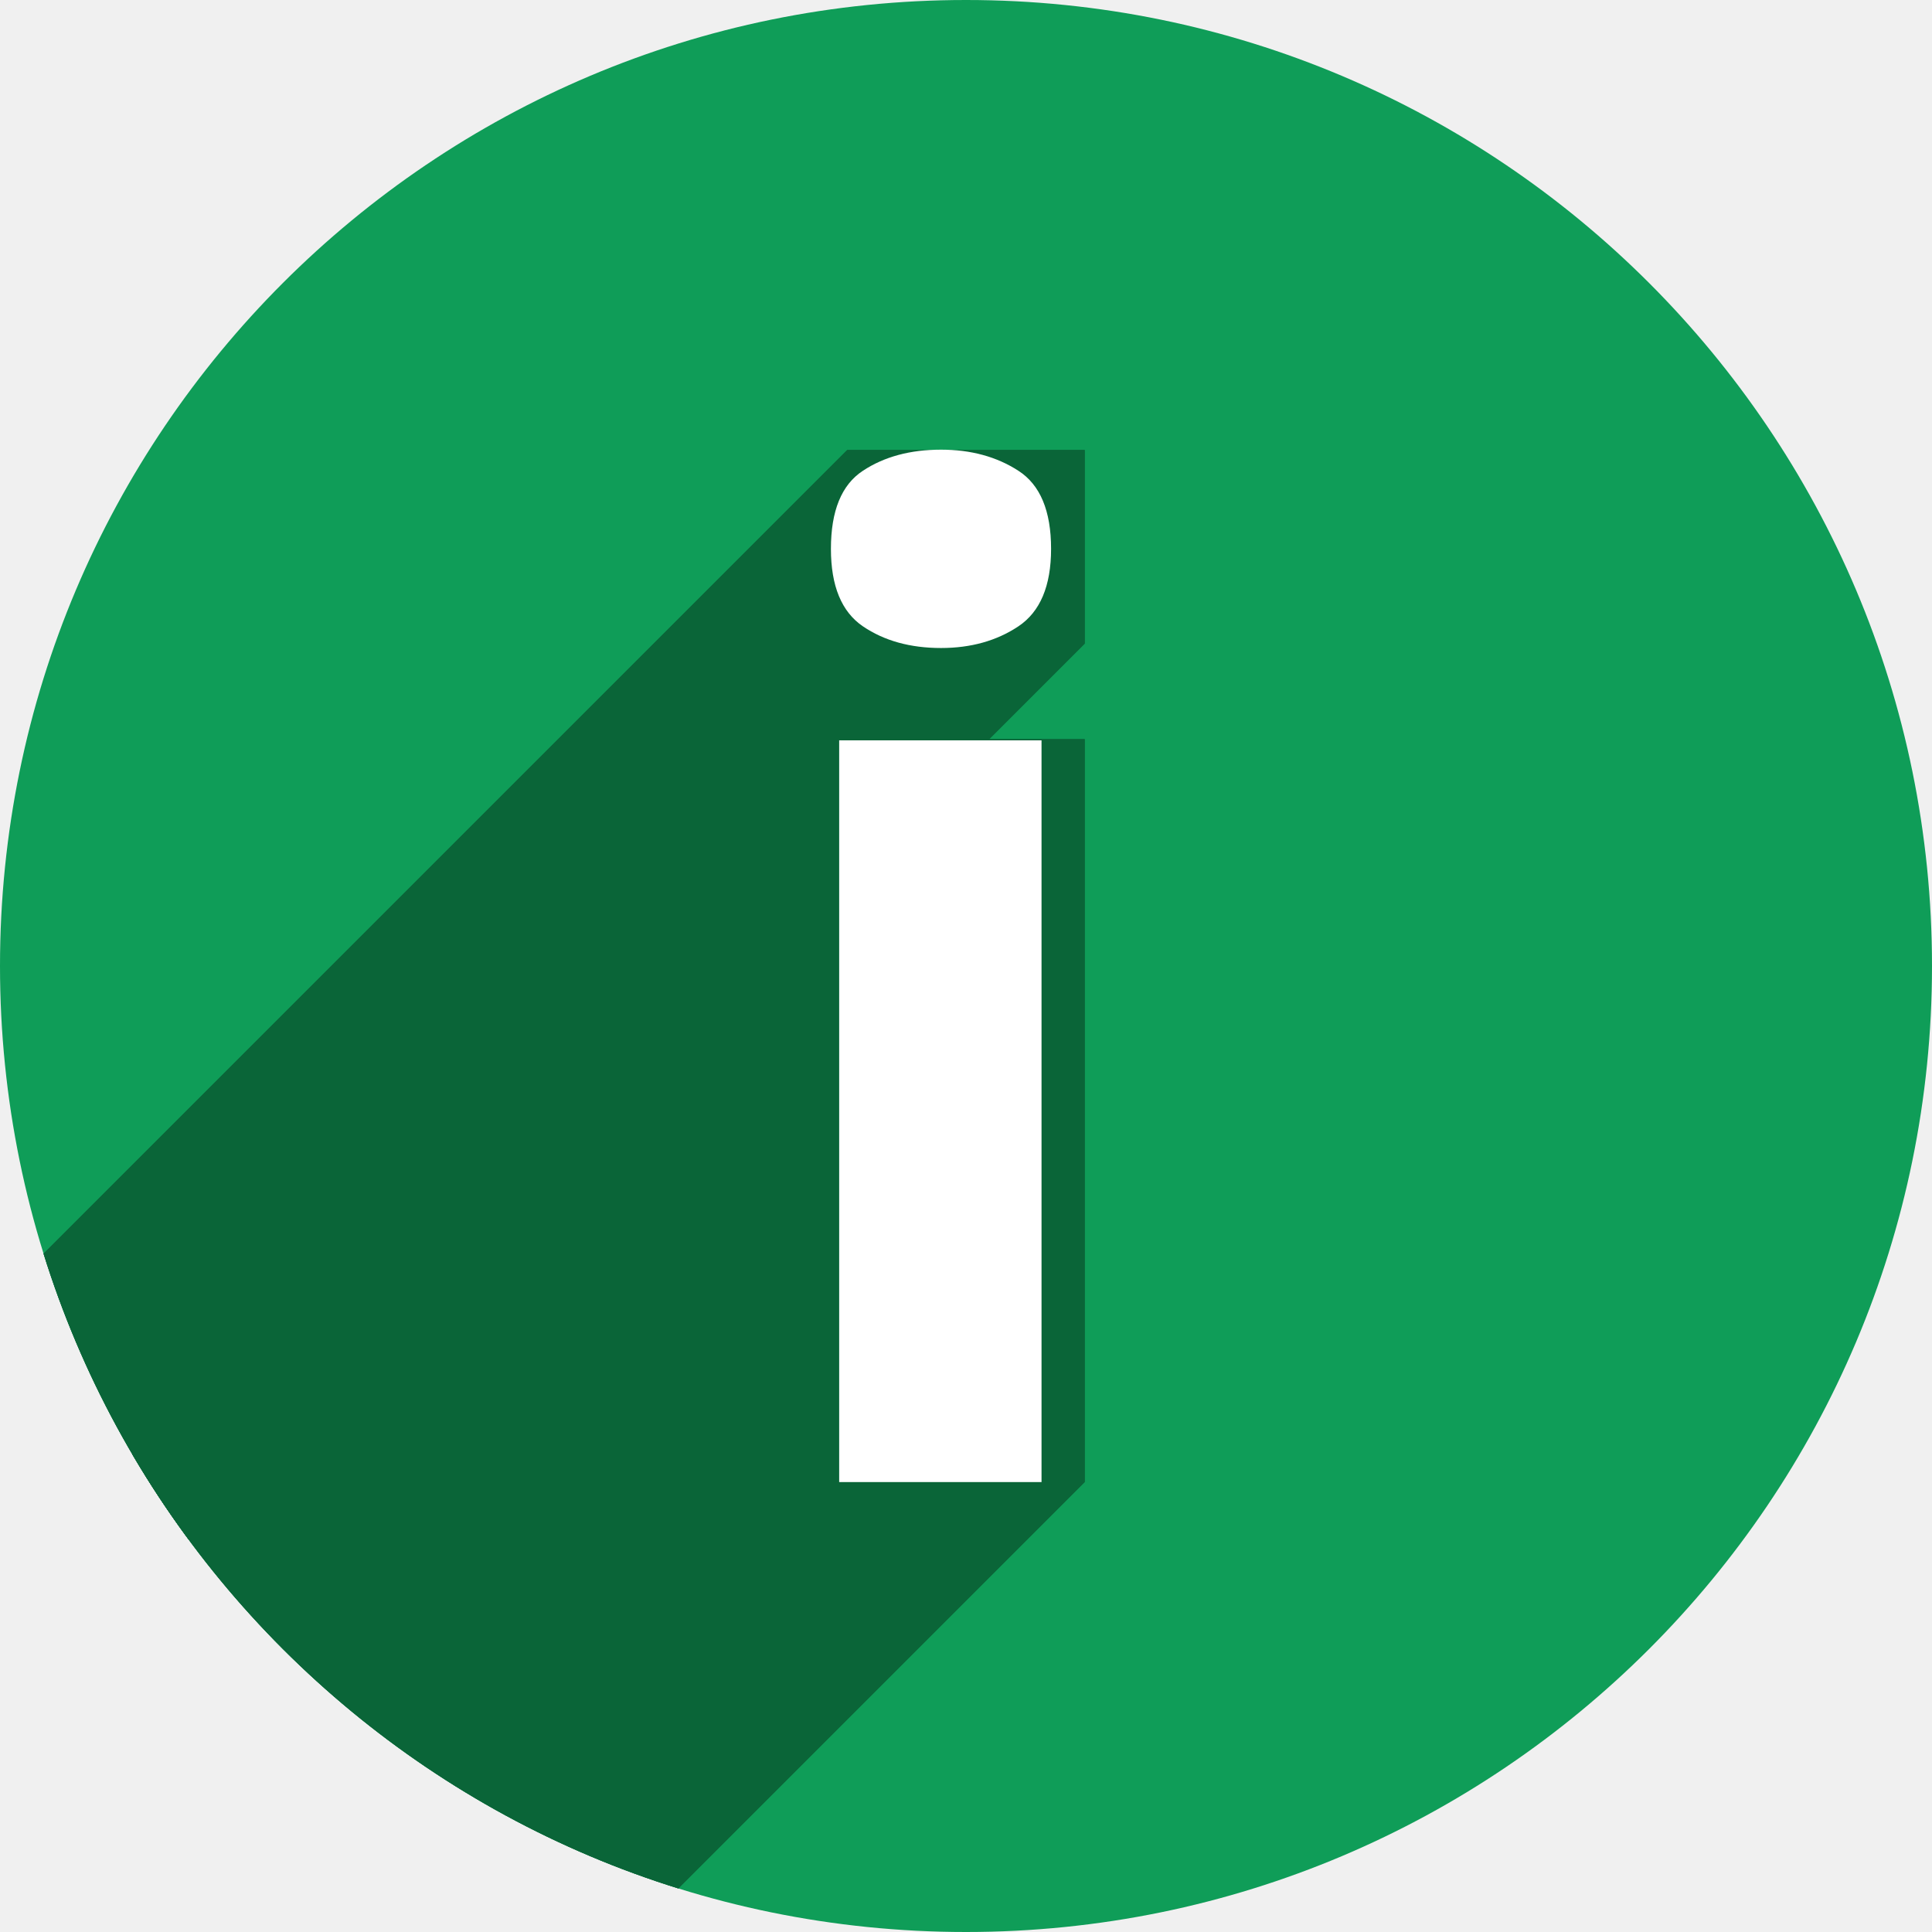
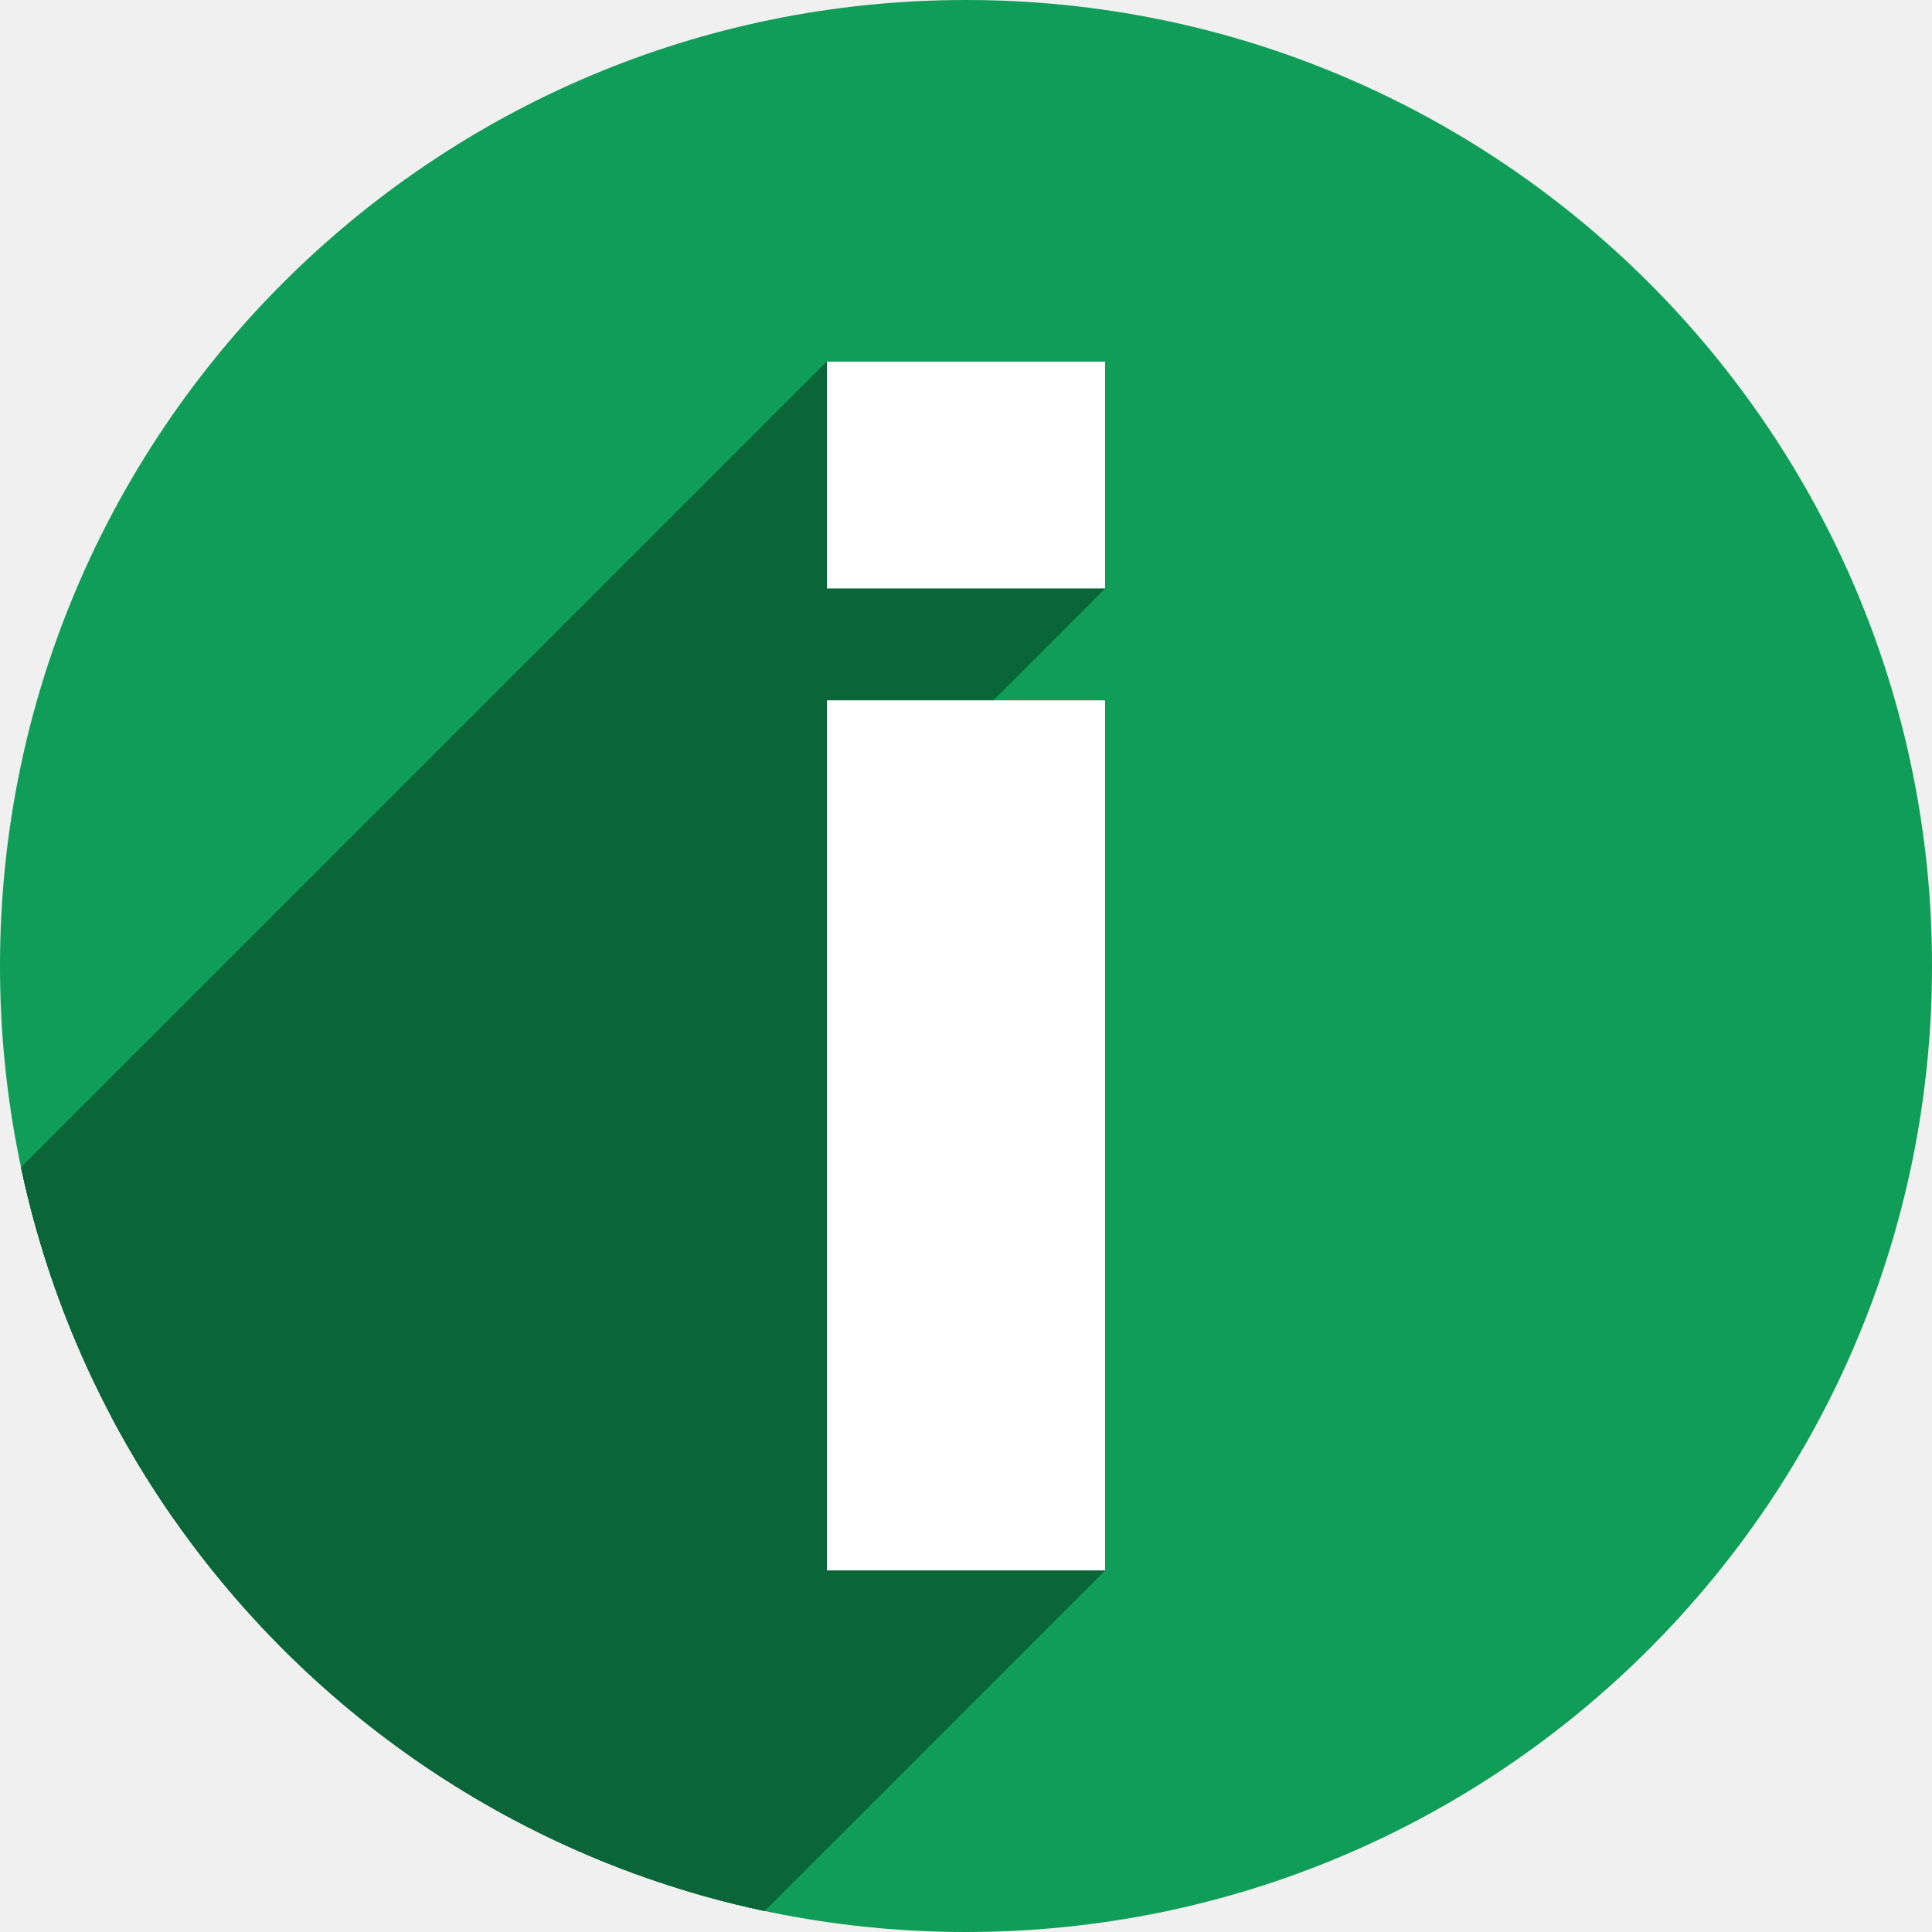
<svg xmlns="http://www.w3.org/2000/svg" version="1.1" id="svg2" viewBox="0 0 256 256" height="256" width="256">
  <defs id="defs4">
    <clipPath clipPathUnits="userSpaceOnUse" id="clipPath5002">
      <g id="g5004">
        <path transform="translate(0,796.3622)" id="path5006" d="M 88.118,249.435 C 46.103,235.291 14.771,201.687 4.134,159.361 1.338,148.236 0.923,144.163 0.926,127.889 0.928,117.472 1.134,112.014 1.658,108.541 4.465,89.913 12.177,70.638 23.043,55.086 c 3.959,-5.666 8.345,-10.931 9.102,-10.926 0.328,0.002 10.489,18.31 22.579,40.683 12.09,22.373 22.375,41.335 22.854,42.136 0.479,0.802 0.925,2.441 0.99,3.643 0.343,6.316 2.524,14.21 5.642,20.423 2.954,5.887 5.065,8.733 10.435,14.067 6.714,6.67 12.889,10.286 21.732,12.729 3.166,0.874 5.105,1.05 11.575,1.05 8.826,0 12.602,-0.762 19.264,-3.887 2.046,-0.96 3.937,-1.665 4.202,-1.568 0.265,0.097 -11.056,17.665 -25.157,39.038 l -25.639,38.861 -3.094,0.112 c -2.555,0.093 -4.195,-0.258 -9.409,-2.014 z" style="fill:#0f9d58;fill-opacity:1;stroke:none;stroke-width:4.858;stroke-linejoin:round;stroke-miterlimit:4;stroke-dasharray:none;stroke-opacity:1" />
        <path id="path5008" d="m 112.36,1051.517 c -10.001,-1.45 -12.156,-1.82 -12.532,-2.156 -0.249,-0.222 1.738,-3.748 4.55,-8.072 7.166,-11.021 49.772,-74.648 50.259,-75.055 3.575,-2.992 8.635,-8.041 10.575,-10.554 3.362,-4.353 7.558,-12.914 9.065,-18.494 6.193,-22.925 -2.593,-47.152 -21.7,-59.837 l -2.961,-1.966 17.025,0.296 c 9.364,0.163 31.17,0.434 48.459,0.603 l 31.435,0.307 1.546,4.189 c 2.246,6.086 4.678,15.095 5.935,21.982 1.525,8.36 1.925,28.859 0.739,37.828 -3.08,23.278 -12.813,45.72 -27.802,64.106 -20.476,25.117 -51.46,42.197 -84.146,46.389 -5.312,0.681 -26.646,0.986 -30.446,0.436 z" style="fill:#f4b400;fill-opacity:1;stroke:none;stroke-width:4.858;stroke-linejoin:round;stroke-miterlimit:4;stroke-dasharray:none;stroke-opacity:1" />
        <path transform="translate(0,796.3622)" id="path5010" d="M 67.99,108.873 C 41.284,59.576 33.29,45.149 32.234,44.345 31.651,43.901 32.811,42.55 38.696,36.815 53.436,22.45 68.809,13.041 87.839,6.736 101.687,2.148 112.582,0.437 127.951,0.437 c 21.31,0 37.805,3.81 56.835,13.126 25.294,12.383 46.194,33.579 58.52,59.346 1.611,3.369 2.93,6.372 2.93,6.675 0,0.56 -10.549,0.495 -71.165,-0.437 l -24.288,-0.374 -3.931,-1.764 c -6.757,-3.033 -10.646,-3.84 -18.658,-3.868 -5.03,-0.018 -7.979,0.208 -10.316,0.788 -14.508,3.604 -26.283,12.948 -33.292,26.419 -3.585,6.891 -5.247,13.082 -6.332,23.583 l -0.337,3.267 -9.927,-18.326 z" style="fill:#db4437;fill-opacity:1;stroke:none;stroke-width:10;stroke-linejoin:round;stroke-miterlimit:4;stroke-dasharray:none;stroke-opacity:1" />
      </g>
    </clipPath>
    <clipPath id="clipPath4271" clipPathUnits="userSpaceOnUse">
      <circle r="128" cy="128" cx="128" id="circle4273" style="fill:#292929;fill-opacity:0.26;stroke:none;stroke-width:10;stroke-linejoin:round;stroke-miterlimit:4;stroke-dasharray:none;stroke-opacity:0.259" />
    </clipPath>
    <clipPath clipPathUnits="userSpaceOnUse" id="clipPath4363">
      <circle r="128" cy="924.362" cx="128" id="circle4365" style="fill:#4285f4;fill-opacity:1;stroke:none;stroke-width:10;stroke-linejoin:round;stroke-miterlimit:4;stroke-dasharray:none;stroke-opacity:0.259" />
    </clipPath>
    <clipPath id="clipPath4452" clipPathUnits="userSpaceOnUse">
      <circle r="128" cy="924.362" cx="128" id="circle4454" style="fill:#4285f4;fill-opacity:1;stroke:none;stroke-width:10;stroke-linejoin:round;stroke-miterlimit:4;stroke-dasharray:none;stroke-opacity:0.259" />
    </clipPath>
    <clipPath clipPathUnits="userSpaceOnUse" id="clipPath5177">
      <circle r="128" cy="924.362" cx="128" id="circle5179" style="fill:#4285f4;fill-opacity:1;stroke:none;stroke-width:10;stroke-linejoin:round;stroke-miterlimit:4;stroke-dasharray:none;stroke-opacity:0.259" />
    </clipPath>
    <clipPath id="clipPath4342" clipPathUnits="userSpaceOnUse">
      <circle r="128" cy="933.487" cx="128" id="circle4344" style="fill:#4285f4;fill-opacity:1;stroke:none;stroke-width:10;stroke-linejoin:round;stroke-miterlimit:4;stroke-dasharray:none;stroke-opacity:0.259" />
    </clipPath>
    <clipPath clipPathUnits="userSpaceOnUse" id="clipPath4393">
      <circle r="128" cy="924.362" cx="128" id="circle4395" style="fill:#4285f4;fill-opacity:1;stroke:none;stroke-width:10;stroke-linejoin:round;stroke-miterlimit:4;stroke-dasharray:none;stroke-opacity:0.259" />
    </clipPath>
    <clipPath id="clipPath4417" clipPathUnits="userSpaceOnUse">
      <circle r="128" cy="924.362" cx="128" id="circle4419" style="fill:#0f9d58;fill-opacity:1;stroke:none;stroke-width:10;stroke-linejoin:round;stroke-miterlimit:4;stroke-dasharray:none;stroke-opacity:0.259" />
    </clipPath>
    <clipPath clipPathUnits="userSpaceOnUse" id="clipPath4306">
      <circle r="128" cy="924.362" cx="128" id="circle4308" style="fill:#0f9d58;fill-opacity:1;stroke:none;stroke-width:10;stroke-linejoin:round;stroke-miterlimit:4;stroke-dasharray:none;stroke-opacity:0.259" />
    </clipPath>
+     <clipPath clipPathUnits="userSpaceOnUse" id="clipPath859">
+       <circle r="109.289" cy="924.362" cx="128" id="circle861" style="fill:#0f9d58;fill-opacity:1;stroke:none;stroke-width:8.538;stroke-linejoin:round;stroke-miterlimit:4;stroke-dasharray:none;stroke-opacity:0.259" />
+     </clipPath>
  </defs>
  <g transform="translate(0,-796.3622)" id="layer1">
    <path id="path4913" d="M 154.474,968.81 101.04,1048.476 0.486,1048.962 0,842.024 l 33.032,-2.429 45.176,83.552 21.374,35.461 26.717,13.116 z" style="fill:none;fill-rule:evenodd;stroke:none;stroke-width:1px;stroke-linecap:butt;stroke-linejoin:miter;stroke-opacity:1" />
    <circle style="fill:#0f9d58;fill-opacity:1;stroke:none;stroke-width:10;stroke-linejoin:round;stroke-miterlimit:4;stroke-dasharray:none;stroke-opacity:0.259" id="path4152" cx="128" cy="924.362" r="128" />
-     <text id="text4914" y="927.362" x="120" style="font-style:normal;font-weight:normal;font-size:40px;line-height:125%;font-family:sans-serif;letter-spacing:0px;word-spacing:0px;fill:#000000;fill-opacity:1;stroke:none;stroke-width:1px;stroke-linecap:butt;stroke-linejoin:miter;stroke-opacity:1" xml:space="preserve">
-       <tspan y="927.362" x="120" id="tspan4916" />
+     <text id="text4914" y="927.362" x="120" style="font-style:normal;font-weight:normal;line-height:0%;font-family:sans-serif;letter-spacing:0px;word-spacing:0px;fill:#000000;fill-opacity:1;stroke:none;stroke-width:1px;stroke-linecap:butt;stroke-linejoin:miter;stroke-opacity:1" xml:space="preserve">
+       <tspan y="927.362" x="120" id="tspan4916" style="font-size:40px;line-height:1.25"> </tspan>
    </text>
-     <text id="text4187" y="947.362" x="120" style="font-style:normal;font-weight:normal;font-size:40px;line-height:125%;font-family:sans-serif;letter-spacing:0px;word-spacing:0px;fill:#000000;fill-opacity:1;stroke:none;stroke-width:1px;stroke-linecap:butt;stroke-linejoin:miter;stroke-opacity:1" xml:space="preserve">
-       <tspan y="947.362" x="120" id="tspan4189" />
+     <text id="text4187" y="947.362" x="120" style="font-style:normal;font-weight:normal;line-height:0%;font-family:sans-serif;letter-spacing:0px;word-spacing:0px;fill:#000000;fill-opacity:1;stroke:none;stroke-width:1px;stroke-linecap:butt;stroke-linejoin:miter;stroke-opacity:1" xml:space="preserve">
+       <tspan y="947.362" x="120" id="tspan4189" style="font-size:40px;line-height:1.25"> </tspan>
    </text>
-     <g id="text4195" style="font-style:normal;font-variant:normal;font-weight:bold;font-stretch:normal;font-size:180px;line-height:125%;font-family:sans-serif;-inkscape-font-specification:'sans-serif Bold';letter-spacing:0px;word-spacing:0px;fill:#0a6538;fill-opacity:1;stroke:none;stroke-width:1px;stroke-linecap:butt;stroke-linejoin:miter;stroke-opacity:1" clip-path="url(#clipPath4306)">
+     <g id="text4195" style="font-style:normal;font-variant:normal;font-weight:bold;font-stretch:normal;font-size:180px;line-height:125%;font-family:sans-serif;-inkscape-font-specification:'sans-serif Bold';letter-spacing:0px;word-spacing:0px;fill:#0a6538;fill-opacity:1;stroke:none;stroke-width:1px;stroke-linecap:butt;stroke-linejoin:miter;stroke-opacity:1" clip-path="url(#clipPath859)" transform="matrix(1.171205,0,0,1.171205,-21.91427,-158.2557)">
      <g id="g4238" style="fill:#0a6538;fill-opacity:1">
        <g id="g4240" style="fill:#0a6538;fill-opacity:1">
-           <path id="path4242" d="M112.268 894.304L143.732 894.304L-68.4 1106.436L-99.864 1106.436Z" style="fill:#0a6538;fill-opacity:1" />
-           <path id="path4244" d="M143.732 894.304L143.732 992.741L-68.4 1204.873L-68.4 1106.436Z" style="fill:#0a6538;fill-opacity:1" />
-           <path id="path4246" d="M143.732 992.741L112.268 992.741L-99.864 1204.873L-68.4 1204.873Z" style="fill:#0a6538;fill-opacity:1" />
-           <path id="path4248" d="M112.268 992.741L112.268 894.304L-99.864 1106.436L-99.864 1204.873Z" style="fill:#0a6538;fill-opacity:1" />
-           <path id="path4250" d="M112.268 855.983L143.732 855.983L-68.4 1068.115L-99.864 1068.115Z" style="fill:#0a6538;fill-opacity:1" />
-           <path id="path4252" d="M143.732 855.983L143.732 881.647L-68.4 1093.779L-68.4 1068.115Z" style="fill:#0a6538;fill-opacity:1" />
-           <path id="path4254" d="M143.732 881.647L112.268 881.647L-99.864 1093.779L-68.4 1093.779Z" style="fill:#0a6538;fill-opacity:1" />
-           <path id="path4256" d="M112.268 881.647L112.268 855.983L-99.864 1068.115L-99.864 1093.779Z" style="fill:#0a6538;fill-opacity:1" />
+           <path id="path4242" d="m 112.268,894.304 h 31.465 L -68.4,1106.436 h -31.465 z" style="fill:#0a6538;fill-opacity:1" />
+           <path id="path4244" d="m 143.732,894.304 v 98.438 L -68.4,1204.873 v -98.438 z" style="fill:#0a6538;fill-opacity:1" />
+           <path id="path4246" d="M 143.732,992.741 H 112.268 L -99.864,1204.873 h 31.465 z" style="fill:#0a6538;fill-opacity:1" />
+           <path id="path4248" d="m 112.268,992.741 v -98.438 L -99.864,1106.436 v 98.438 z" style="fill:#0a6538;fill-opacity:1" />
+           <path id="path4250" d="m 112.268,855.983 h 31.465 L -68.4,1068.115 h -31.465 z" style="fill:#0a6538;fill-opacity:1" />
+           <path id="path4252" d="m 143.732,855.983 v 25.664 L -68.4,1093.779 v -25.664 z" style="fill:#0a6538;fill-opacity:1" />
+           <path id="path4254" d="M 143.732,881.647 H 112.268 L -99.864,1093.779 h 31.465 z" style="fill:#0a6538;fill-opacity:1" />
+           <path id="path4256" d="M 112.268,881.647 V 855.983 L -99.864,1068.115 v 25.664 z" style="fill:#0a6538;fill-opacity:1" />
        </g>
-         <path id="path4204" style="fill:#0a6538;fill-opacity:1" d="m 112.268,894.304 31.465,0 0,98.438 -31.465,0 0,-98.438 z m 0,-38.32 31.465,0 0,25.664 -31.465,0 0,-25.664 z" />
+         <path id="path4204" style="fill:#0a6538;fill-opacity:1" d="m 112.268,894.304 h 31.465 v 98.438 h -31.465 z m 0,-38.32 h 31.465 v 25.664 h -31.465 z" />
      </g>
    </g>
-     <text xml:space="preserve" style="font-style:normal;font-variant:normal;font-weight:bold;font-stretch:normal;font-size:180px;line-height:125%;font-family:sans-serif;-inkscape-font-specification:'sans-serif Bold';letter-spacing:0px;word-spacing:0px;fill:#ffffff;fill-opacity:1;stroke:none;stroke-width:1px;stroke-linecap:butt;stroke-linejoin:miter;stroke-opacity:1" x="97.15" y="992.741" id="text4199">
-       <tspan id="tspan4201" x="97.15" y="992.741">i</tspan>
-     </text>
+     <g aria-label="i" style="font-style:normal;font-variant:normal;font-weight:bold;font-stretch:normal;line-height:0%;font-family:sans-serif;-inkscape-font-specification:'sans-serif Bold';letter-spacing:0px;word-spacing:0px;fill:#ffffff;fill-opacity:1;stroke:none;stroke-width:1px;stroke-linecap:butt;stroke-linejoin:miter;stroke-opacity:1" id="text4199" transform="matrix(1.171205,0,0,1.171205,-21.91427,-158.2556)">
+       <path d="m 112.268,894.304 h 31.465 v 98.438 h -31.465 z m 0,-38.32 h 31.465 v 25.664 h -31.465 z" style="font-size:180px;line-height:1.25" id="path854" />
+     </g>
  </g>
</svg>
